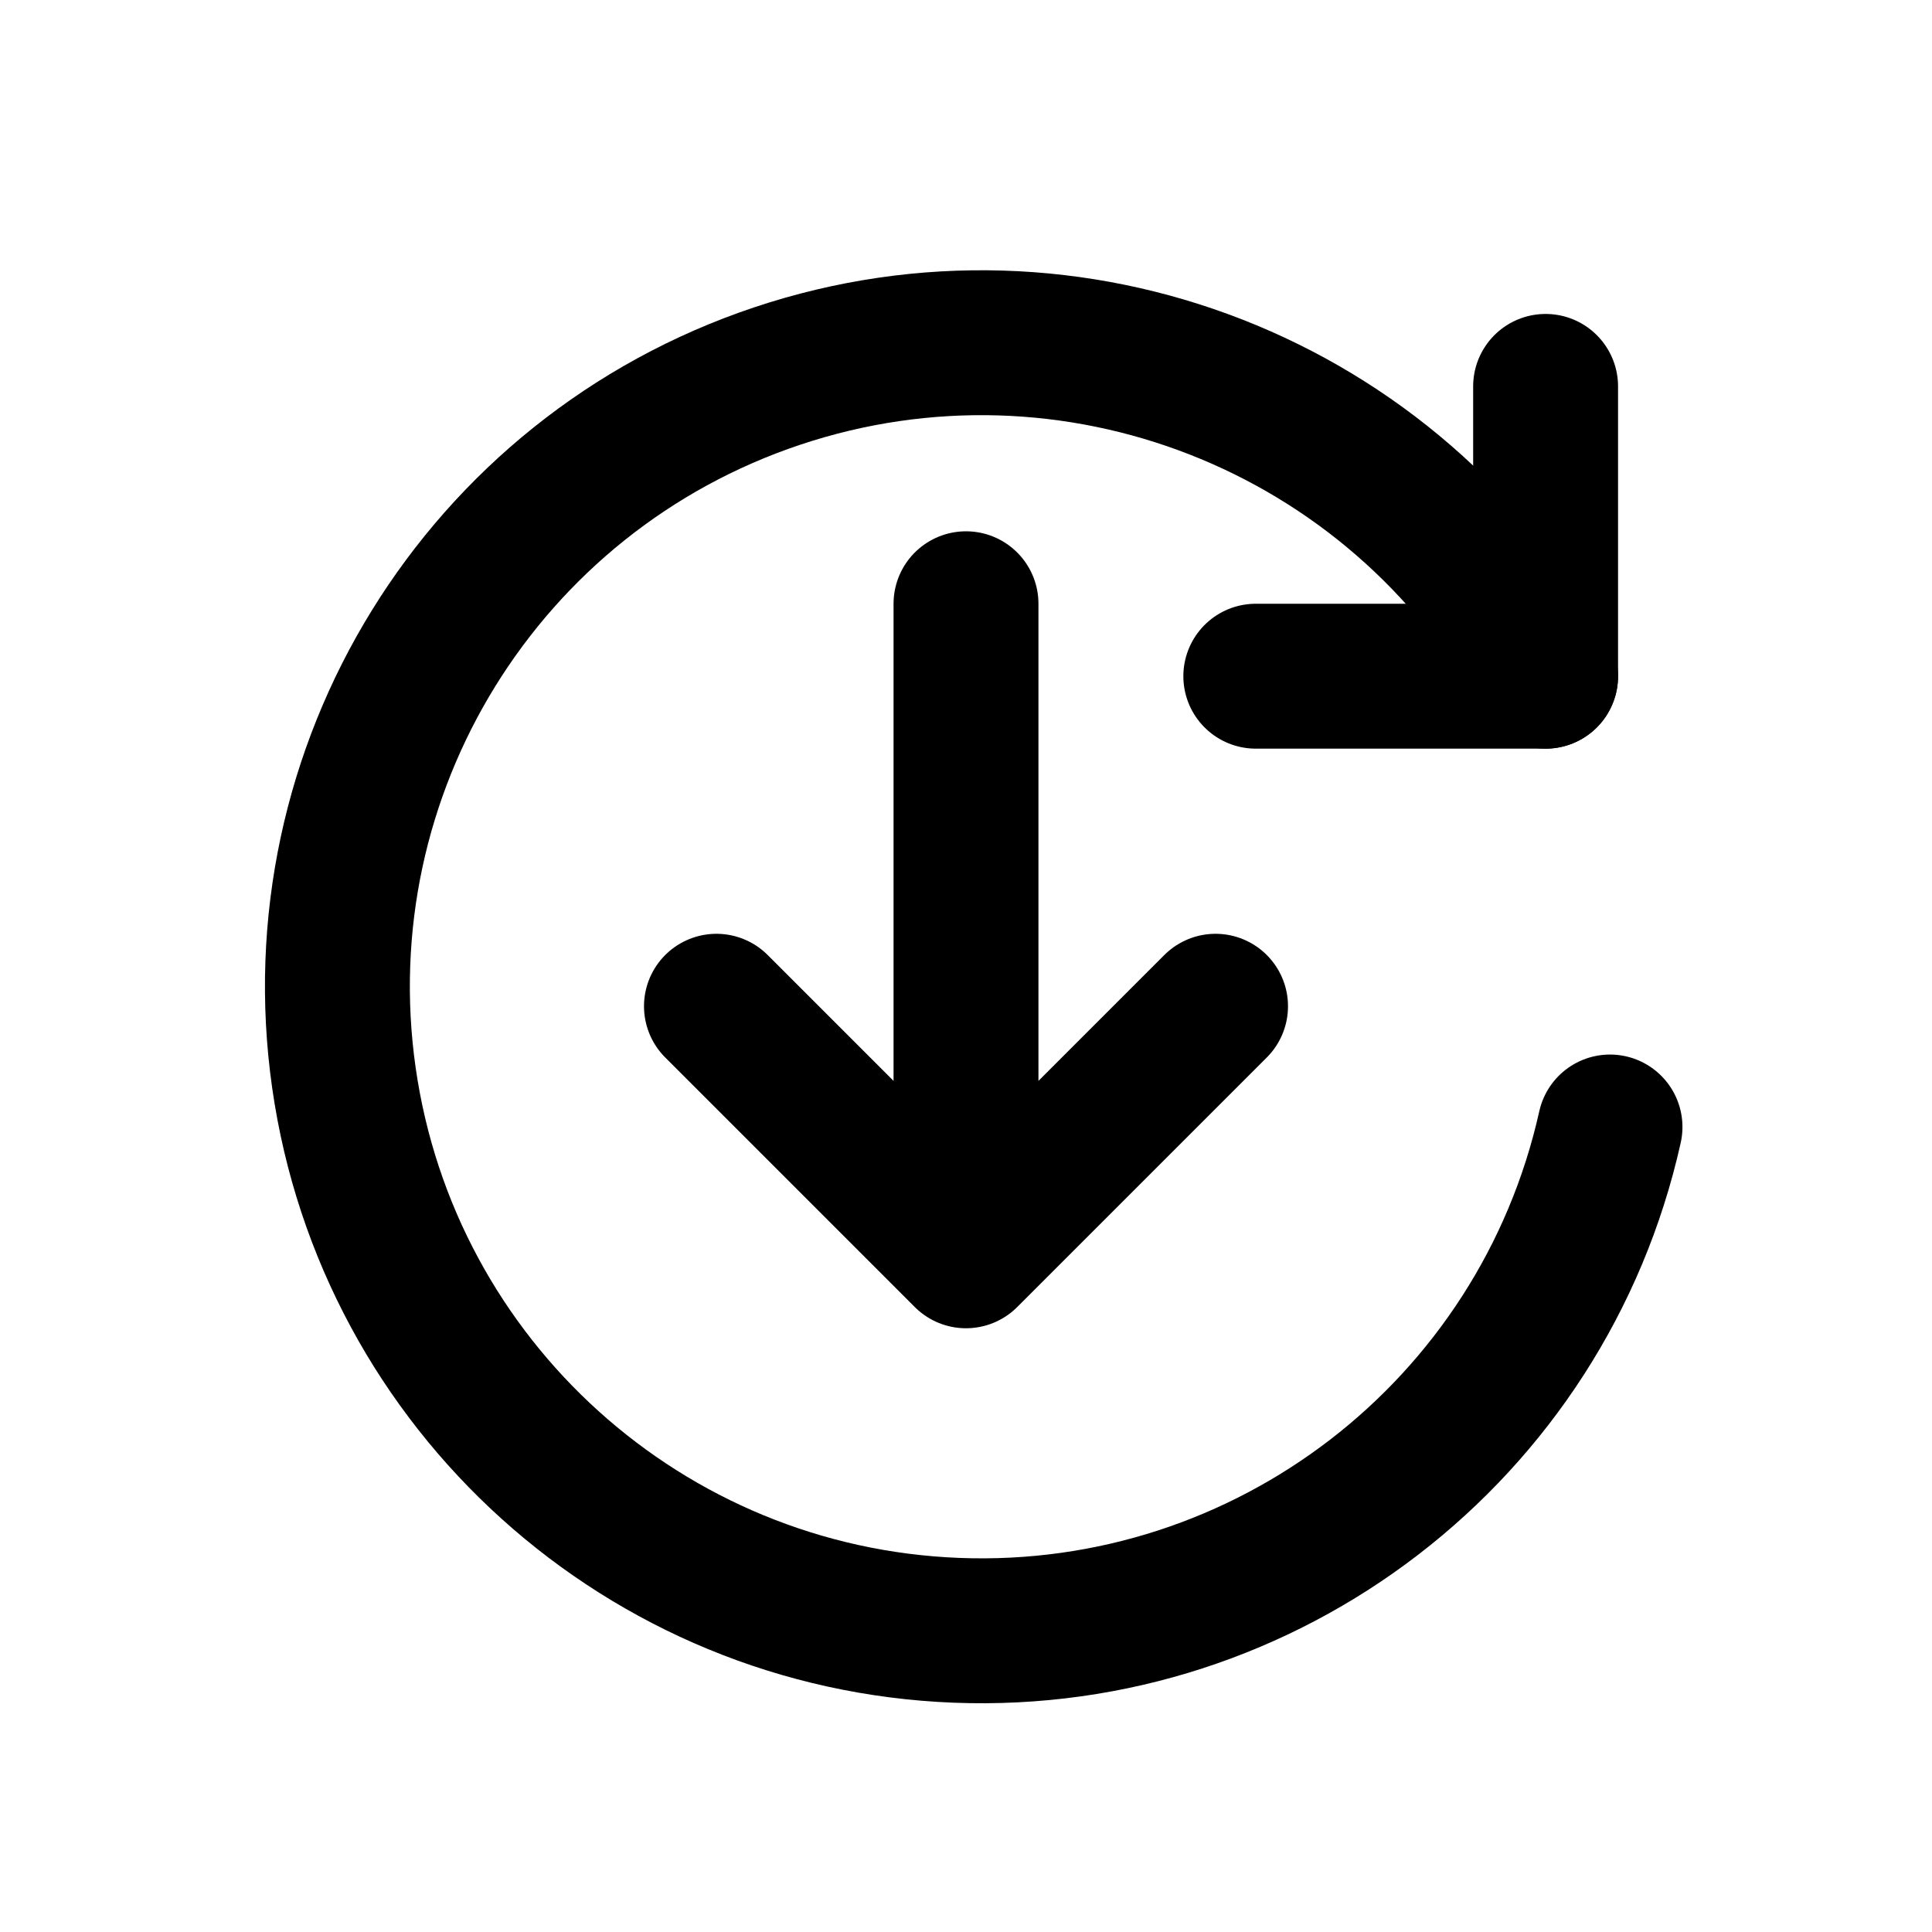
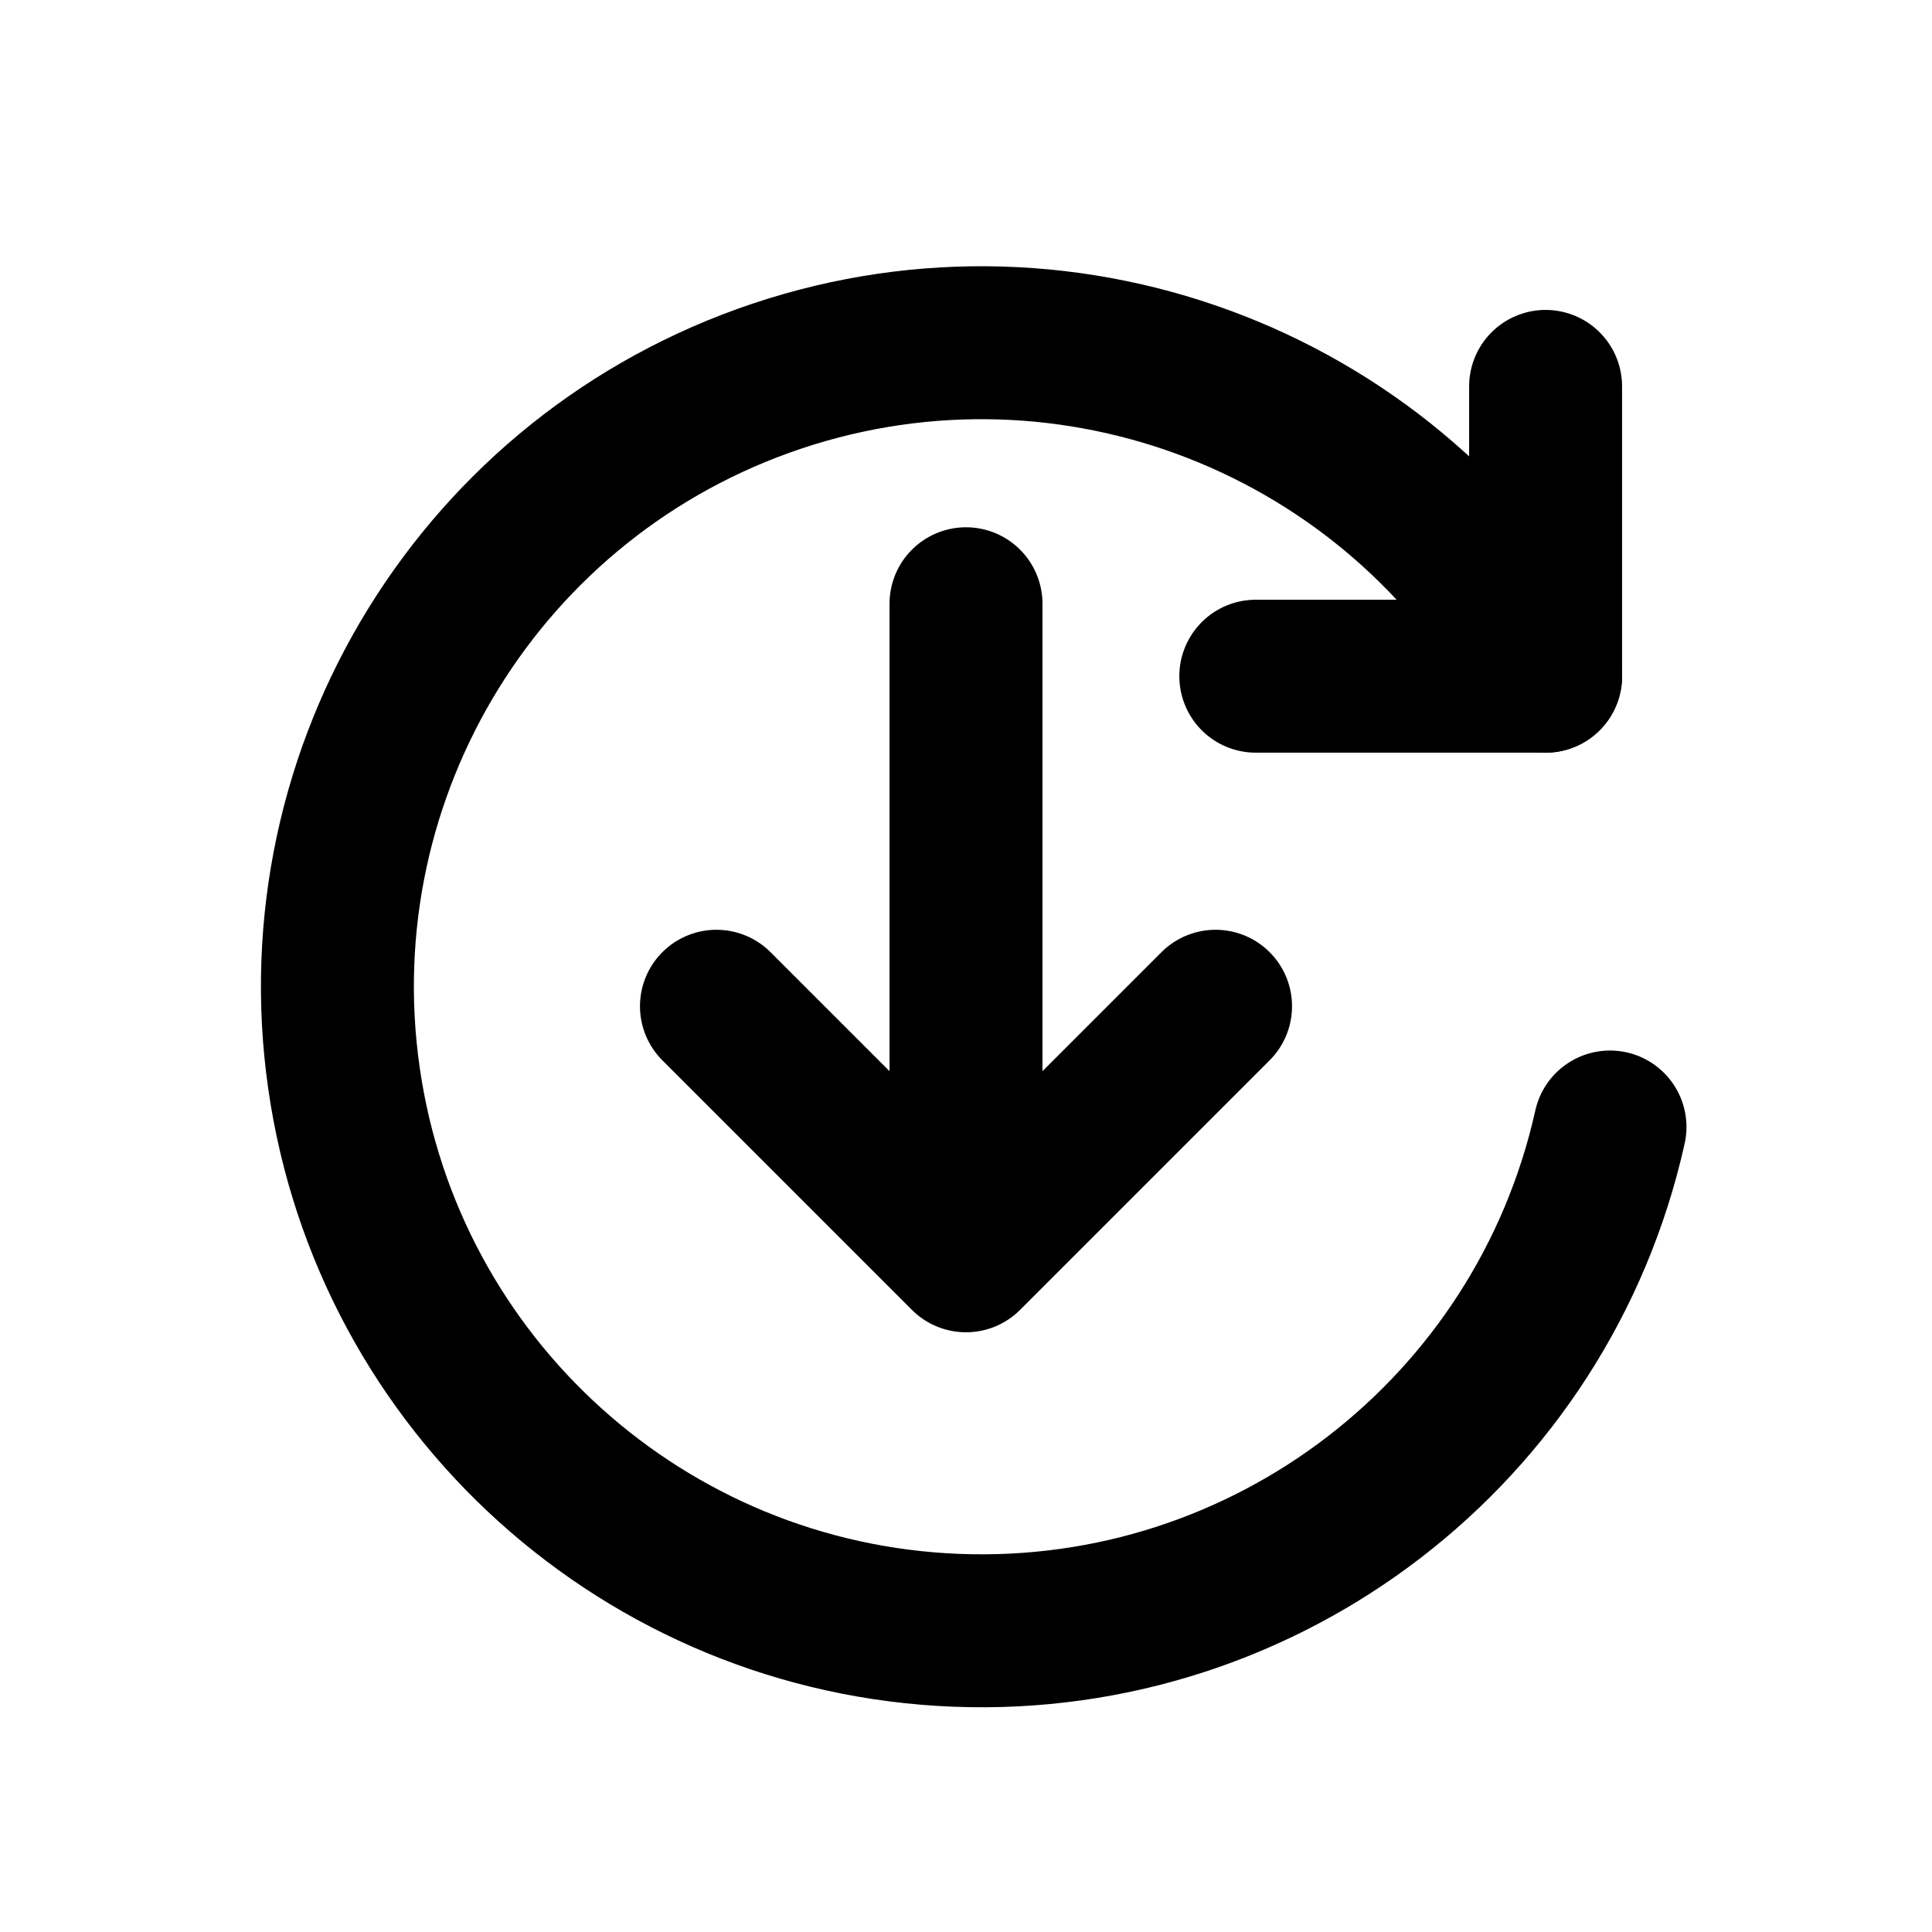
<svg xmlns="http://www.w3.org/2000/svg" width="24" height="24" viewBox="0 0 24 24" fill="none">
-   <path d="M19.2 8.4A8 8 0 1 0 20 14" stroke="currentColor" stroke-width="1.8" stroke-linecap="round" />
-   <path d="M19.2 4.8v3.6h-3.6M12 7.5v8M8.9 12.5 12 15.6l3.1-3.1" stroke="currentColor" stroke-width="1.8" stroke-linecap="round" stroke-linejoin="round" />
+   <path d="M19.2 8.4A8 8 0 1 0 20 14" stroke="#000000" stroke-width="1.9" stroke-linecap="round" />
+   <path d="M19.2 4.8v3.6h-3.6M12 7.5v8M8.9 12.5 12 15.6l3.1-3.1" stroke="#000000" stroke-width="1.9" stroke-linecap="round" stroke-linejoin="round" />
</svg>
